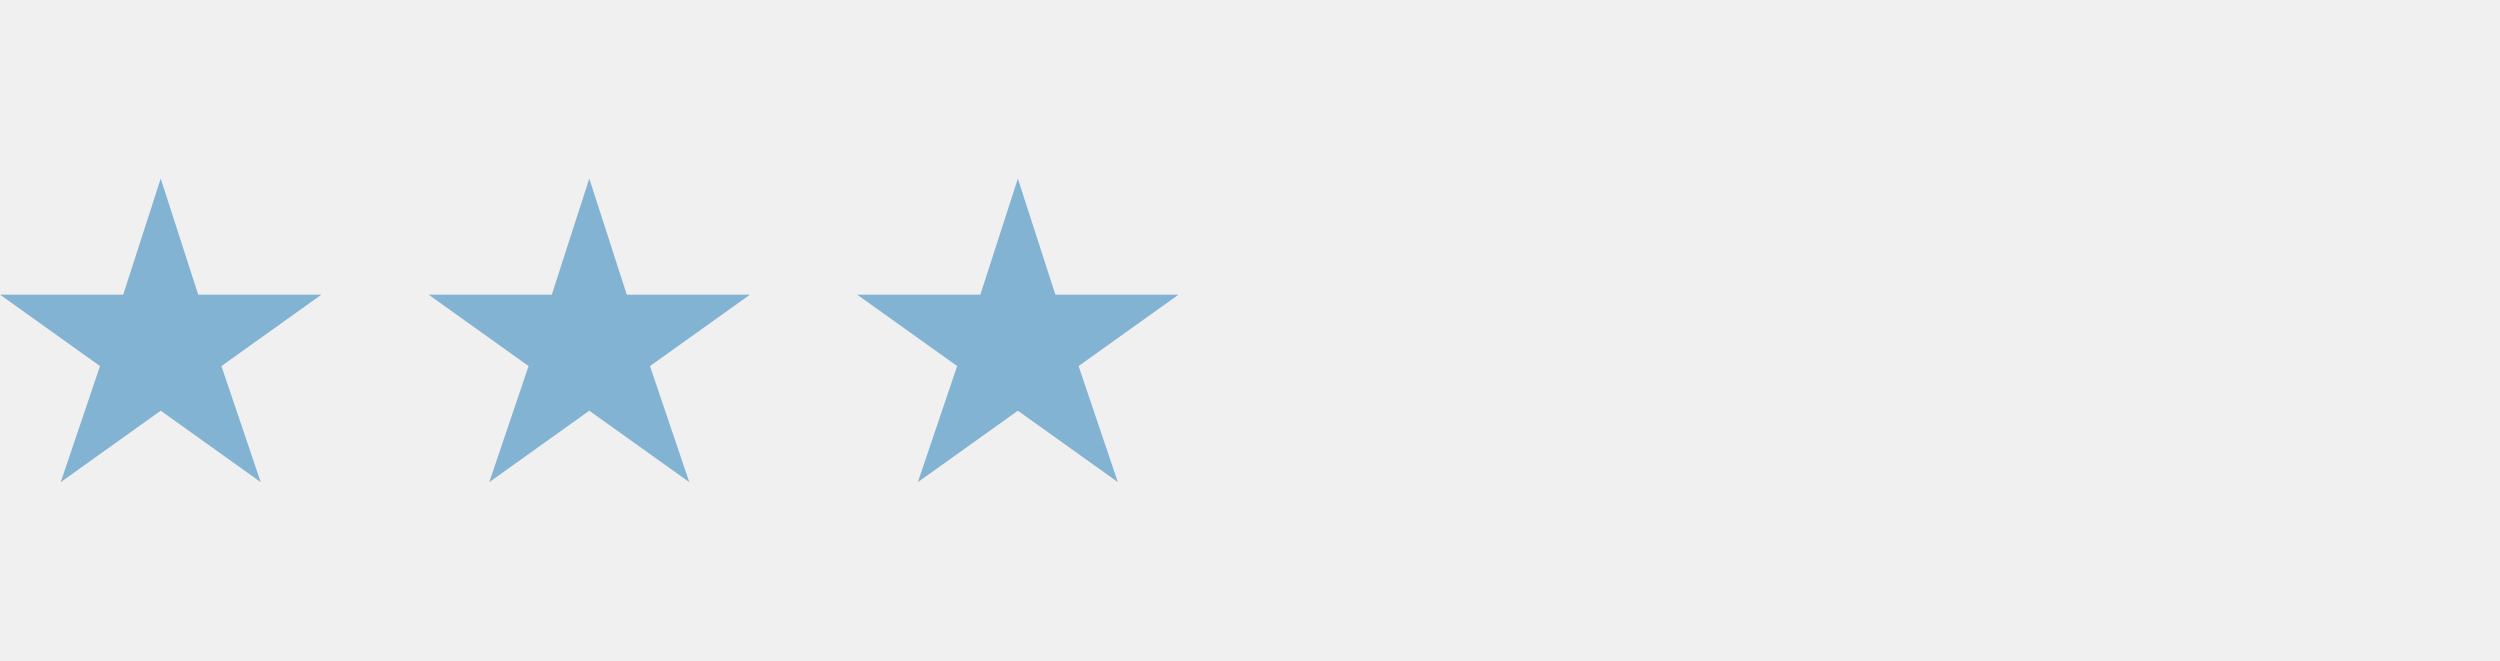
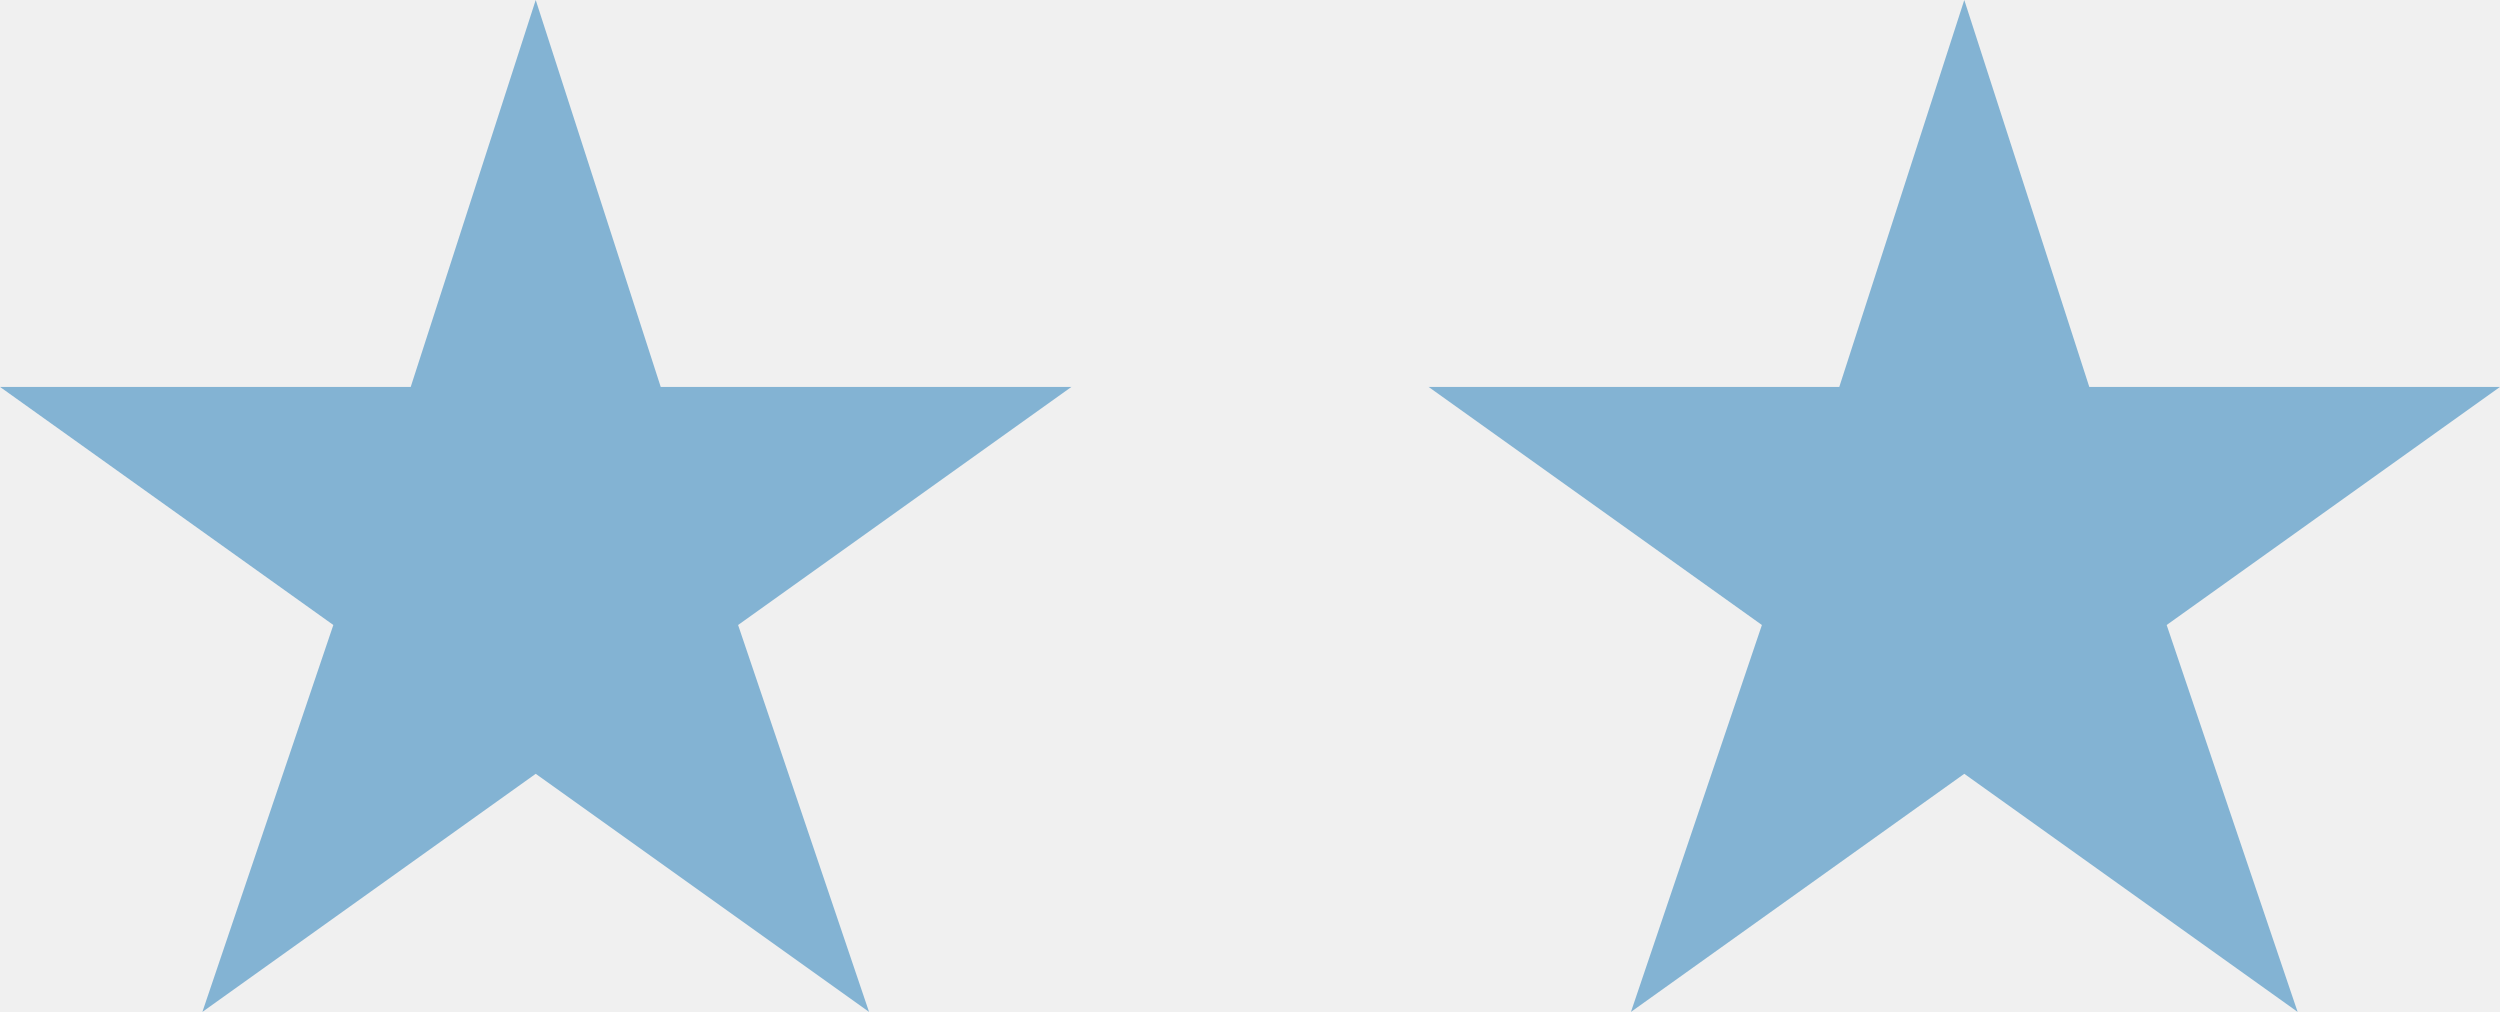
- <svg xmlns="http://www.w3.org/2000/svg" width="140" height="37" fill="none">
-   <g clip-path="url(#a)">
-     <path fill="#83B3D3" d="m9 10 2.1 6.5H18l-5.6 4 2.2 6.5L9 23l-5.6 4 2.2-6.5-5.6-4h6.9L9 10Z" />
-   </g>
-   <g clip-path="url(#b)">
-     <path fill="#83B3D3" d="m33 10 2.1 6.5H42l-5.6 4 2.2 6.5-5.6-4-5.6 4 2.2-6.5-5.6-4h6.9L33 10Z" />
-   </g>
-   <g clip-path="url(#c)">
-     <path fill="#83B3D3" d="m57 10 2.1 6.5H66l-5.6 4 2.2 6.5-5.6-4-5.6 4 2.2-6.5-5.6-4h6.9L57 10Z" />
-   </g>
-   <defs>
-     <clipPath id="a">
-       <path fill="#fff" d="M0 10h18v17H0z" />
-     </clipPath>
-     <clipPath id="b">
-       <path fill="#fff" d="M24 10h18v17H24z" />
-     </clipPath>
-     <clipPath id="c">
-       <path fill="#fff" d="M48 10h18v17H48z" />
-     </clipPath>
-   </defs>
+ <svg xmlns="http://www.w3.org/2000/svg" width="42" height="17" fill="none" viewBox="0 0 42 17">
+   <path fill="#83B3D3" d="m9 0 2.1 6.5H18l-5.6 4 2.2 6.5L9 13l-5.6 4 2.2-6.5-5.6-4h6.9L9 0ZM33 0l2.1 6.5H42l-5.6 4 2.2 6.5-5.6-4-5.6 4 2.2-6.5-5.6-4h6.9L33 0Z" />
</svg>
